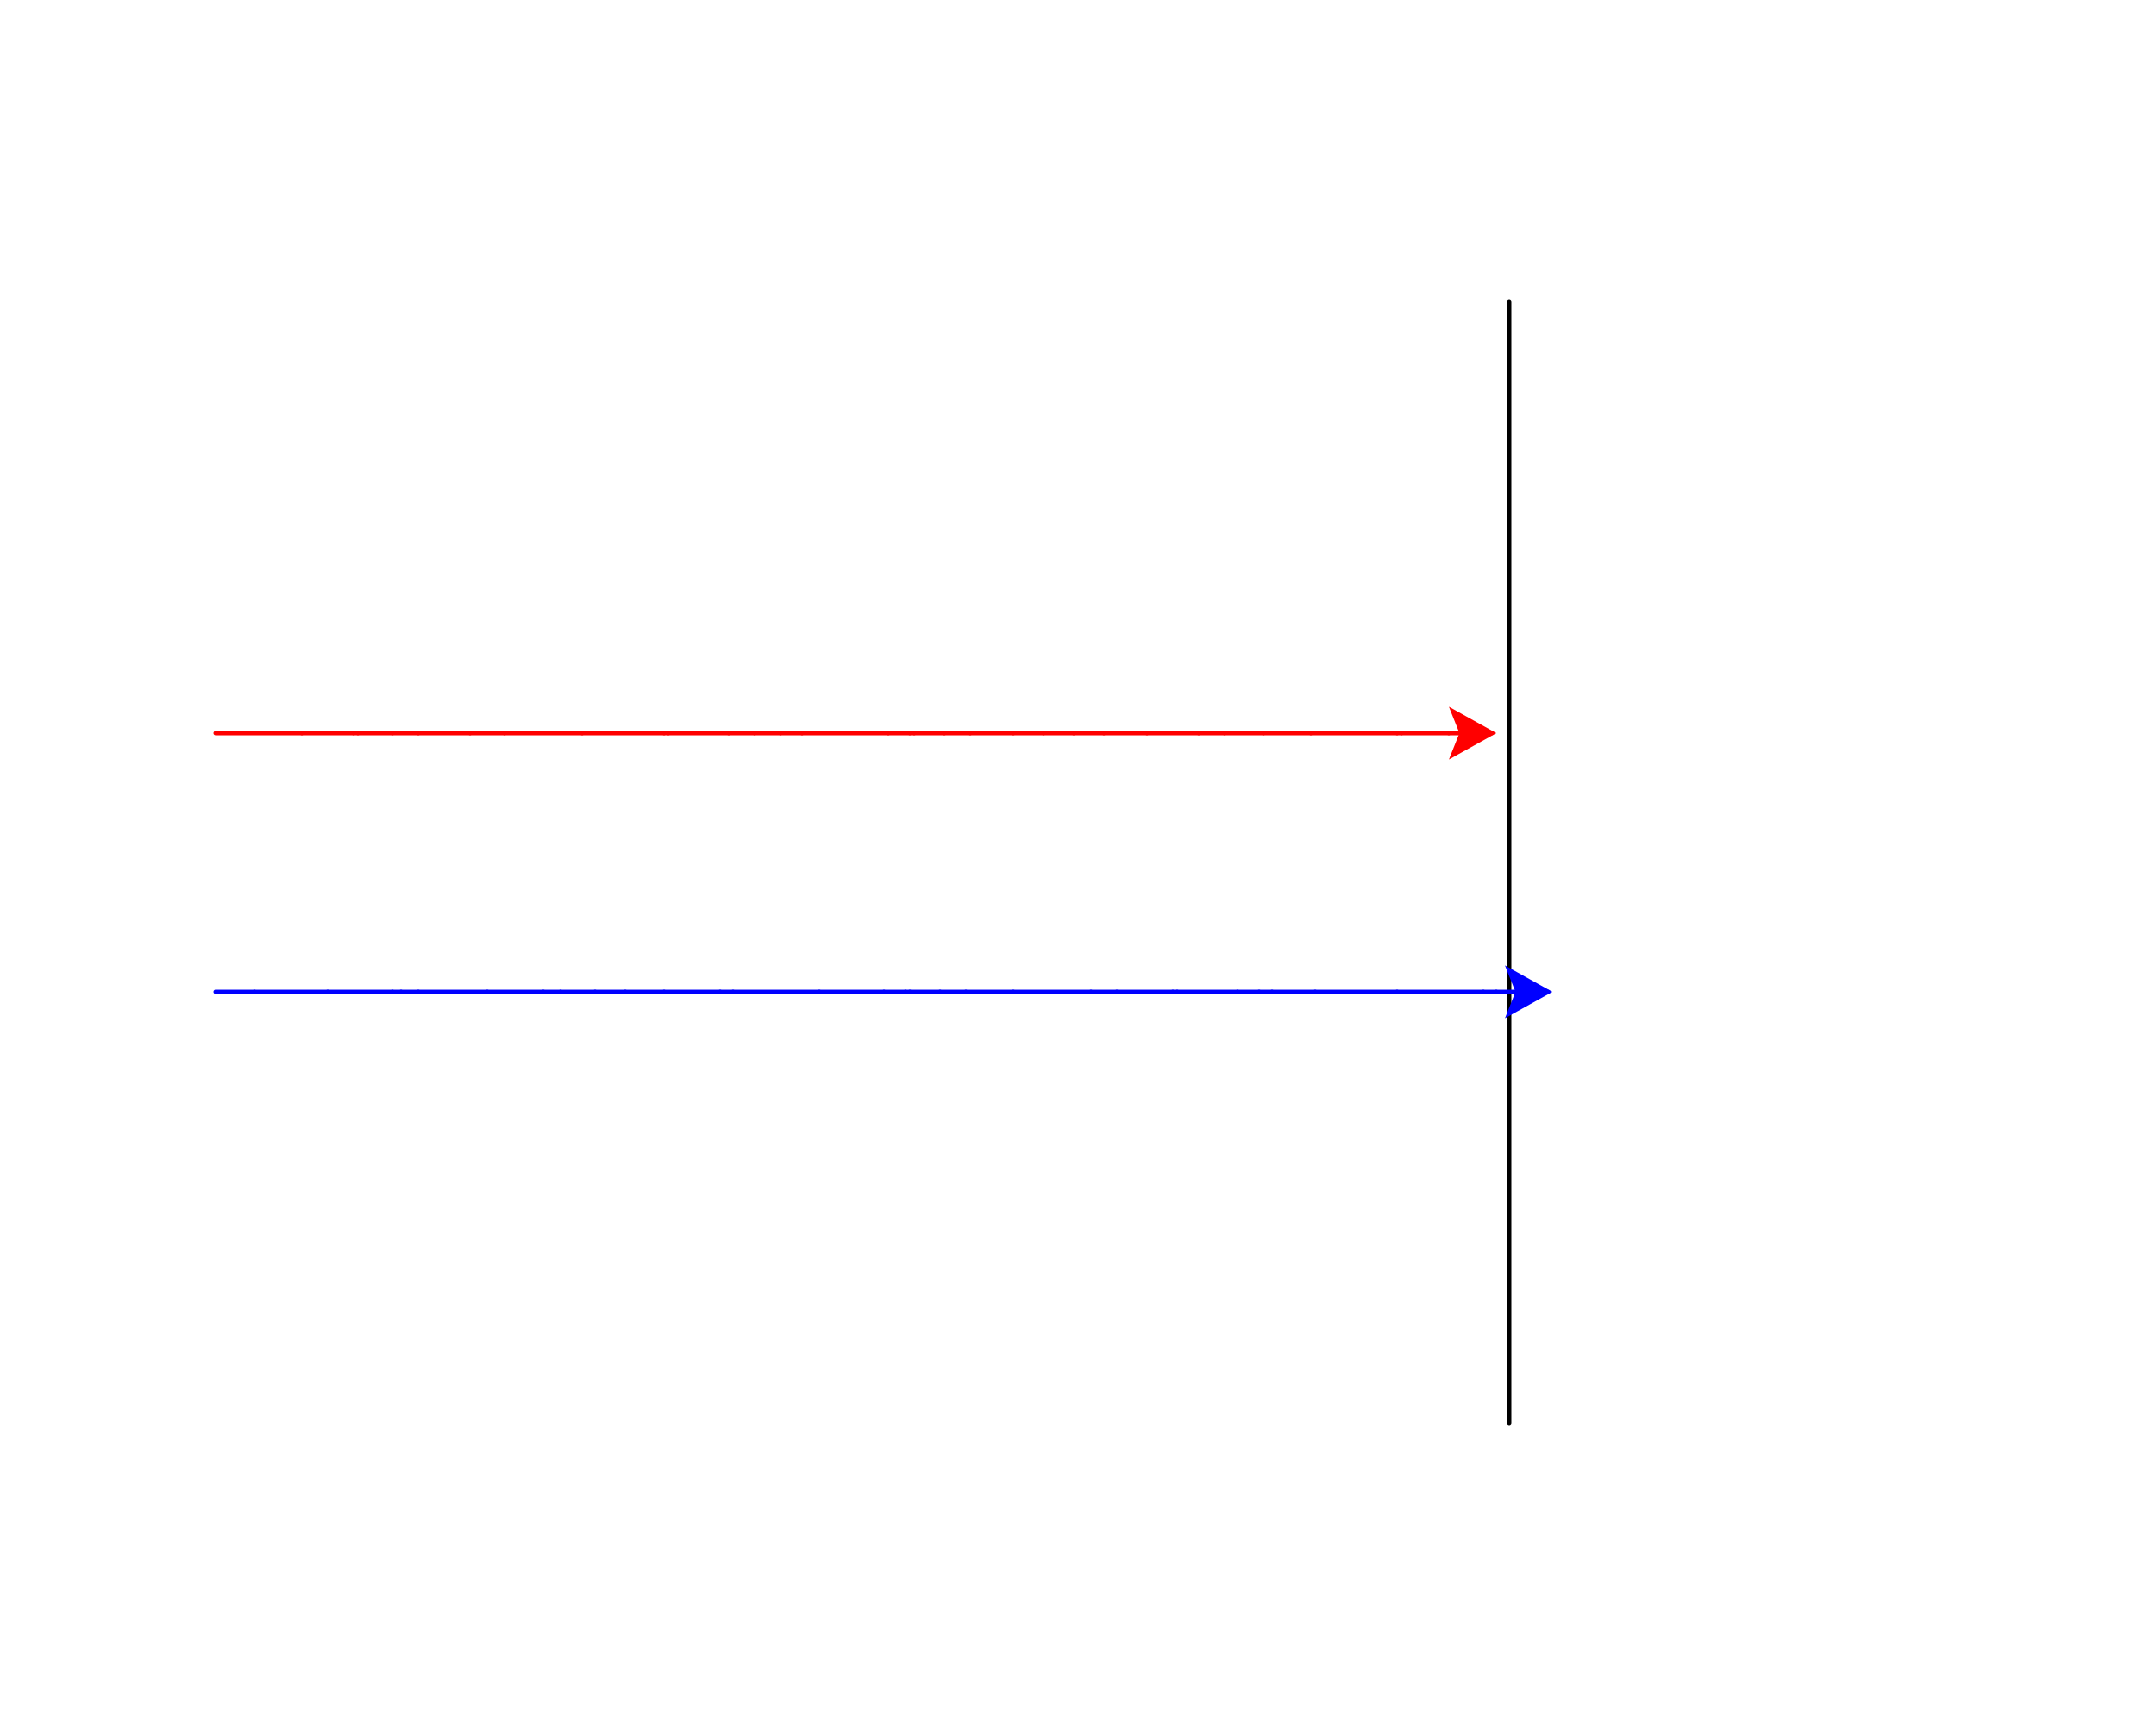
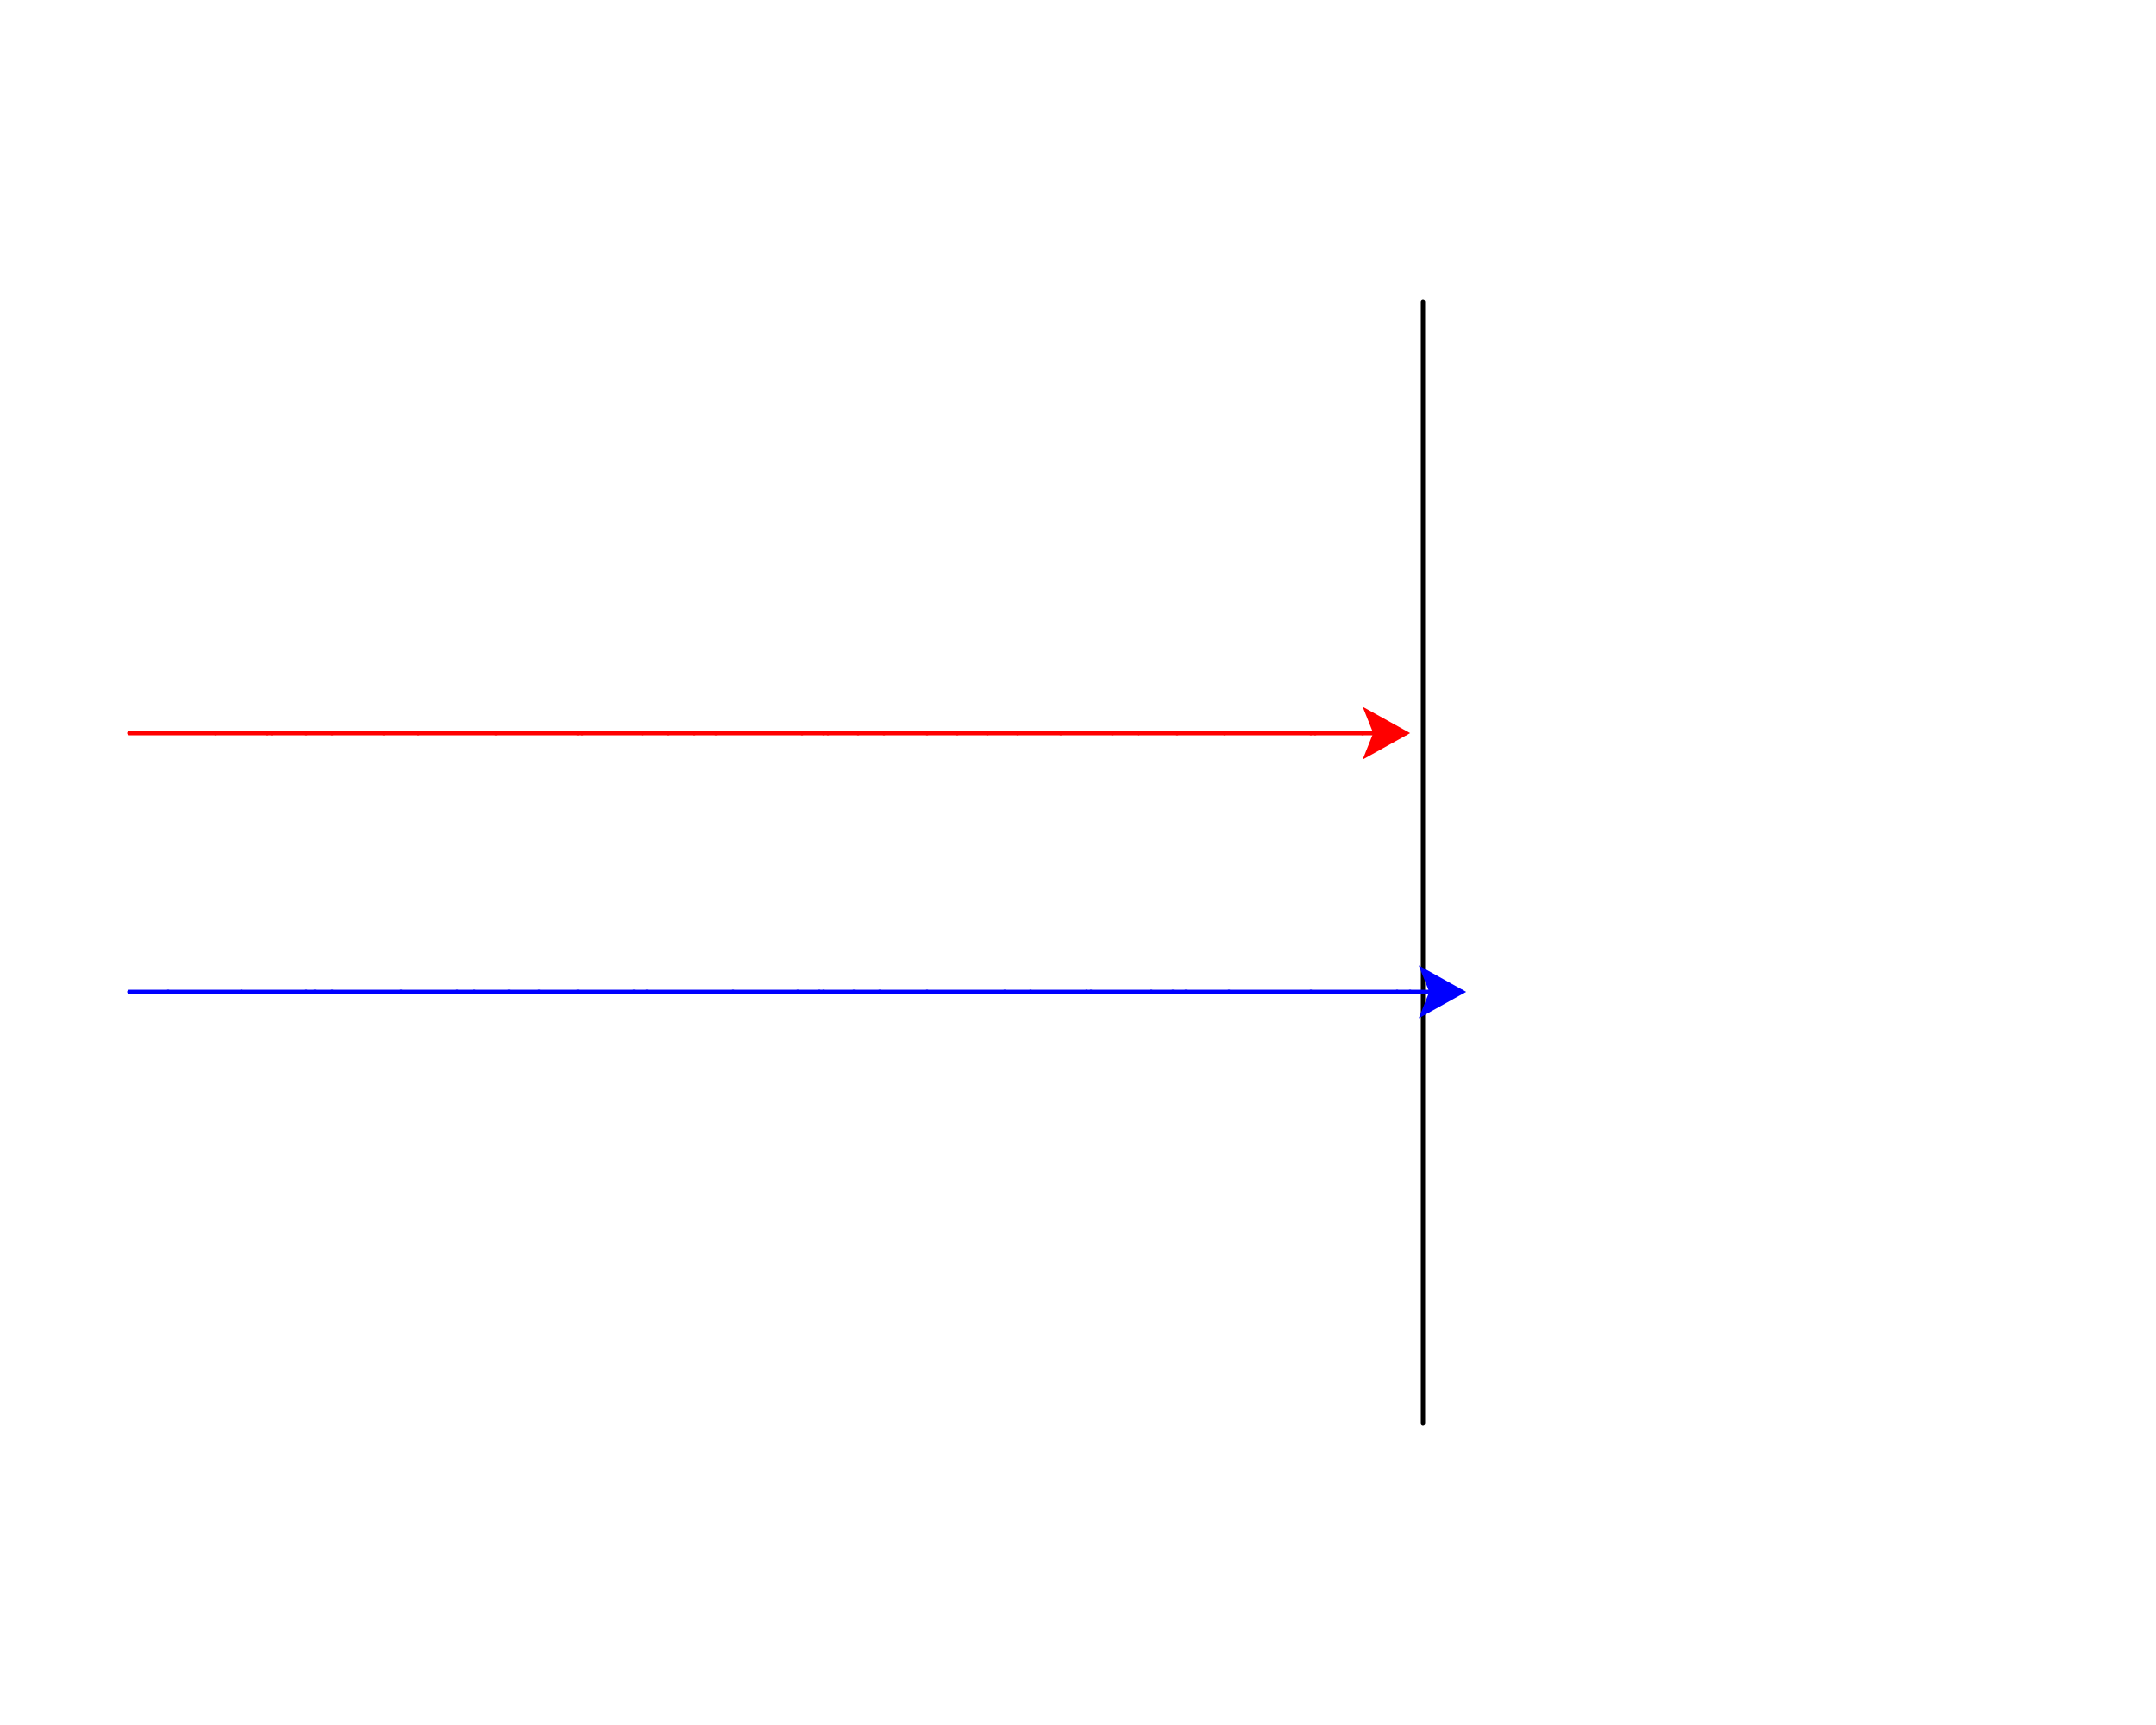
<svg xmlns="http://www.w3.org/2000/svg" viewBox="-250 -200 500 400" role="img">
  <rect x="-250" y="-200" width="500" height="400" fill="white" />
-   <line x1="100" y1="-130" x2="100" y2="130" stroke="black" stroke-width="1" stroke-linecap="round" />
-   <line x1="-200" y1="-30" x2="-180" y2="-30" stroke="red" stroke-width="1" stroke-linecap="round" />
-   <line x1="-200" y1="30" x2="-191" y2="30" stroke="blue" stroke-width="1" stroke-linecap="round" />
-   <line x1="-180" y1="-30" x2="-168" y2="-30" stroke="red" stroke-width="1" stroke-linecap="round" />
-   <line x1="-191" y1="30" x2="-174" y2="30" stroke="blue" stroke-width="1" stroke-linecap="round" />
-   <line x1="-168" y1="-30" x2="-167" y2="-30" stroke="red" stroke-width="1" stroke-linecap="round" />
-   <line x1="-174" y1="30" x2="-159" y2="30" stroke="blue" stroke-width="1" stroke-linecap="round" />
-   <line x1="-167" y1="-30" x2="-159" y2="-30" stroke="red" stroke-width="1" stroke-linecap="round" />
-   <line x1="-159" y1="30" x2="-157" y2="30" stroke="blue" stroke-width="1" stroke-linecap="round" />
-   <line x1="-159" y1="-30" x2="-153" y2="-30" stroke="red" stroke-width="1" stroke-linecap="round" />
-   <line x1="-157" y1="30" x2="-153" y2="30" stroke="blue" stroke-width="1" stroke-linecap="round" />
-   <line x1="-153" y1="-30" x2="-141" y2="-30" stroke="red" stroke-width="1" stroke-linecap="round" />
-   <line x1="-153" y1="30" x2="-137" y2="30" stroke="blue" stroke-width="1" stroke-linecap="round" />
-   <line x1="-141" y1="-30" x2="-133" y2="-30" stroke="red" stroke-width="1" stroke-linecap="round" />
-   <line x1="-137" y1="30" x2="-124" y2="30" stroke="blue" stroke-width="1" stroke-linecap="round" />
-   <line x1="-133" y1="-30" x2="-115" y2="-30" stroke="red" stroke-width="1" stroke-linecap="round" />
-   <line x1="-124" y1="30" x2="-120" y2="30" stroke="blue" stroke-width="1" stroke-linecap="round" />
-   <line x1="-115" y1="-30" x2="-96" y2="-30" stroke="red" stroke-width="1" stroke-linecap="round" />
-   <line x1="-120" y1="30" x2="-112" y2="30" stroke="blue" stroke-width="1" stroke-linecap="round" />
-   <line x1="-96" y1="-30" x2="-95" y2="-30" stroke="red" stroke-width="1" stroke-linecap="round" />
-   <line x1="-112" y1="30" x2="-105" y2="30" stroke="blue" stroke-width="1" stroke-linecap="round" />
-   <line x1="-95" y1="-30" x2="-81" y2="-30" stroke="red" stroke-width="1" stroke-linecap="round" />
-   <line x1="-105" y1="30" x2="-96" y2="30" stroke="blue" stroke-width="1" stroke-linecap="round" />
-   <line x1="-81" y1="-30" x2="-75" y2="-30" stroke="red" stroke-width="1" stroke-linecap="round" />
-   <line x1="-96" y1="30" x2="-83" y2="30" stroke="blue" stroke-width="1" stroke-linecap="round" />
-   <line x1="-75" y1="-30" x2="-69" y2="-30" stroke="red" stroke-width="1" stroke-linecap="round" />
-   <line x1="-83" y1="30" x2="-80" y2="30" stroke="blue" stroke-width="1" stroke-linecap="round" />
-   <line x1="-69" y1="-30" x2="-64" y2="-30" stroke="red" stroke-width="1" stroke-linecap="round" />
-   <line x1="-80" y1="30" x2="-60" y2="30" stroke="blue" stroke-width="1" stroke-linecap="round" />
-   <line x1="-64" y1="-30" x2="-44" y2="-30" stroke="red" stroke-width="1" stroke-linecap="round" />
-   <line x1="-60" y1="30" x2="-45" y2="30" stroke="blue" stroke-width="1" stroke-linecap="round" />
-   <line x1="-44" y1="-30" x2="-39" y2="-30" stroke="red" stroke-width="1" stroke-linecap="round" />
-   <line x1="-45" y1="30" x2="-40" y2="30" stroke="blue" stroke-width="1" stroke-linecap="round" />
-   <line x1="-39" y1="-30" x2="-38" y2="-30" stroke="red" stroke-width="1" stroke-linecap="round" />
-   <line x1="-40" y1="30" x2="-39" y2="30" stroke="blue" stroke-width="1" stroke-linecap="round" />
-   <line x1="-38" y1="-30" x2="-31" y2="-30" stroke="red" stroke-width="1" stroke-linecap="round" />
-   <line x1="-39" y1="30" x2="-32" y2="30" stroke="blue" stroke-width="1" stroke-linecap="round" />
-   <line x1="-31" y1="-30" x2="-25" y2="-30" stroke="red" stroke-width="1" stroke-linecap="round" />
-   <line x1="-32" y1="30" x2="-26" y2="30" stroke="blue" stroke-width="1" stroke-linecap="round" />
-   <line x1="-25" y1="-30" x2="-15" y2="-30" stroke="red" stroke-width="1" stroke-linecap="round" />
-   <line x1="-26" y1="30" x2="-15" y2="30" stroke="blue" stroke-width="1" stroke-linecap="round" />
-   <line x1="-15" y1="-30" x2="-8" y2="-30" stroke="red" stroke-width="1" stroke-linecap="round" />
-   <line x1="-15" y1="30" x2="3" y2="30" stroke="blue" stroke-width="1" stroke-linecap="round" />
-   <line x1="-8" y1="-30" x2="-1" y2="-30" stroke="red" stroke-width="1" stroke-linecap="round" />
-   <line x1="3" y1="30" x2="9" y2="30" stroke="blue" stroke-width="1" stroke-linecap="round" />
-   <line x1="-1" y1="-30" x2="6" y2="-30" stroke="red" stroke-width="1" stroke-linecap="round" />
-   <line x1="9" y1="30" x2="22" y2="30" stroke="blue" stroke-width="1" stroke-linecap="round" />
-   <line x1="6" y1="-30" x2="16" y2="-30" stroke="red" stroke-width="1" stroke-linecap="round" />
-   <line x1="22" y1="30" x2="23" y2="30" stroke="blue" stroke-width="1" stroke-linecap="round" />
-   <line x1="16" y1="-30" x2="28" y2="-30" stroke="red" stroke-width="1" stroke-linecap="round" />
-   <line x1="23" y1="30" x2="37" y2="30" stroke="blue" stroke-width="1" stroke-linecap="round" />
-   <line x1="28" y1="-30" x2="34" y2="-30" stroke="red" stroke-width="1" stroke-linecap="round" />
-   <line x1="37" y1="30" x2="42" y2="30" stroke="blue" stroke-width="1" stroke-linecap="round" />
-   <line x1="34" y1="-30" x2="43" y2="-30" stroke="red" stroke-width="1" stroke-linecap="round" />
-   <line x1="42" y1="30" x2="45" y2="30" stroke="blue" stroke-width="1" stroke-linecap="round" />
-   <line x1="43" y1="-30" x2="54" y2="-30" stroke="red" stroke-width="1" stroke-linecap="round" />
-   <line x1="45" y1="30" x2="55" y2="30" stroke="blue" stroke-width="1" stroke-linecap="round" />
-   <line x1="54" y1="-30" x2="74" y2="-30" stroke="red" stroke-width="1" stroke-linecap="round" />
-   <line x1="55" y1="30" x2="74" y2="30" stroke="blue" stroke-width="1" stroke-linecap="round" />
-   <line x1="74" y1="-30" x2="75" y2="-30" stroke="red" stroke-width="1" stroke-linecap="round" />
-   <line x1="74" y1="30" x2="94" y2="30" stroke="blue" stroke-width="1" stroke-linecap="round" />
-   <line x1="75" y1="-30" x2="86" y2="-30" stroke="red" stroke-width="1" stroke-linecap="round" />
-   <line x1="94" y1="30" x2="97" y2="30" stroke="blue" stroke-width="1" stroke-linecap="round" />
-   <line x1="86" y1="-30" x2="96" y2="-30" stroke="red" stroke-width="1" stroke-linecap="round" />
-   <line x1="97" y1="30" x2="109" y2="30" stroke="blue" stroke-width="1" stroke-linecap="round" />
-   <polygon points="96,-30 87,-35 89,-30 87,-25" fill="red" stroke="red" stroke-width="1" />
-   <polygon points="109,30 100,25 102,30 100,35" fill="blue" stroke="blue" stroke-width="1" />
+   <line x1="80" y1="-130" x2="80" y2="130" stroke="black" stroke-width="1" stroke-linecap="round" />
+   <line x1="-220" y1="-30" x2="-200" y2="-30" stroke="red" stroke-width="1" stroke-linecap="round" />
+   <line x1="-220" y1="30" x2="-211" y2="30" stroke="blue" stroke-width="1" stroke-linecap="round" />
+   <line x1="-200" y1="-30" x2="-188" y2="-30" stroke="red" stroke-width="1" stroke-linecap="round" />
+   <line x1="-211" y1="30" x2="-194" y2="30" stroke="blue" stroke-width="1" stroke-linecap="round" />
+   <line x1="-188" y1="-30" x2="-187" y2="-30" stroke="red" stroke-width="1" stroke-linecap="round" />
+   <line x1="-194" y1="30" x2="-179" y2="30" stroke="blue" stroke-width="1" stroke-linecap="round" />
+   <line x1="-187" y1="-30" x2="-179" y2="-30" stroke="red" stroke-width="1" stroke-linecap="round" />
+   <line x1="-179" y1="30" x2="-177" y2="30" stroke="blue" stroke-width="1" stroke-linecap="round" />
+   <line x1="-179" y1="-30" x2="-173" y2="-30" stroke="red" stroke-width="1" stroke-linecap="round" />
+   <line x1="-177" y1="30" x2="-173" y2="30" stroke="blue" stroke-width="1" stroke-linecap="round" />
+   <line x1="-173" y1="-30" x2="-161" y2="-30" stroke="red" stroke-width="1" stroke-linecap="round" />
+   <line x1="-173" y1="30" x2="-157" y2="30" stroke="blue" stroke-width="1" stroke-linecap="round" />
+   <line x1="-161" y1="-30" x2="-153" y2="-30" stroke="red" stroke-width="1" stroke-linecap="round" />
+   <line x1="-157" y1="30" x2="-144" y2="30" stroke="blue" stroke-width="1" stroke-linecap="round" />
+   <line x1="-153" y1="-30" x2="-135" y2="-30" stroke="red" stroke-width="1" stroke-linecap="round" />
+   <line x1="-144" y1="30" x2="-140" y2="30" stroke="blue" stroke-width="1" stroke-linecap="round" />
+   <line x1="-135" y1="-30" x2="-116" y2="-30" stroke="red" stroke-width="1" stroke-linecap="round" />
+   <line x1="-140" y1="30" x2="-132" y2="30" stroke="blue" stroke-width="1" stroke-linecap="round" />
+   <line x1="-116" y1="-30" x2="-115" y2="-30" stroke="red" stroke-width="1" stroke-linecap="round" />
+   <line x1="-132" y1="30" x2="-125" y2="30" stroke="blue" stroke-width="1" stroke-linecap="round" />
+   <line x1="-115" y1="-30" x2="-101" y2="-30" stroke="red" stroke-width="1" stroke-linecap="round" />
+   <line x1="-125" y1="30" x2="-116" y2="30" stroke="blue" stroke-width="1" stroke-linecap="round" />
+   <line x1="-101" y1="-30" x2="-95" y2="-30" stroke="red" stroke-width="1" stroke-linecap="round" />
+   <line x1="-116" y1="30" x2="-103" y2="30" stroke="blue" stroke-width="1" stroke-linecap="round" />
+   <line x1="-95" y1="-30" x2="-89" y2="-30" stroke="red" stroke-width="1" stroke-linecap="round" />
+   <line x1="-103" y1="30" x2="-100" y2="30" stroke="blue" stroke-width="1" stroke-linecap="round" />
+   <line x1="-89" y1="-30" x2="-84" y2="-30" stroke="red" stroke-width="1" stroke-linecap="round" />
+   <line x1="-100" y1="30" x2="-80" y2="30" stroke="blue" stroke-width="1" stroke-linecap="round" />
+   <line x1="-84" y1="-30" x2="-64" y2="-30" stroke="red" stroke-width="1" stroke-linecap="round" />
+   <line x1="-80" y1="30" x2="-65" y2="30" stroke="blue" stroke-width="1" stroke-linecap="round" />
+   <line x1="-64" y1="-30" x2="-59" y2="-30" stroke="red" stroke-width="1" stroke-linecap="round" />
+   <line x1="-65" y1="30" x2="-60" y2="30" stroke="blue" stroke-width="1" stroke-linecap="round" />
+   <line x1="-59" y1="-30" x2="-58" y2="-30" stroke="red" stroke-width="1" stroke-linecap="round" />
+   <line x1="-60" y1="30" x2="-59" y2="30" stroke="blue" stroke-width="1" stroke-linecap="round" />
+   <line x1="-58" y1="-30" x2="-51" y2="-30" stroke="red" stroke-width="1" stroke-linecap="round" />
+   <line x1="-59" y1="30" x2="-52" y2="30" stroke="blue" stroke-width="1" stroke-linecap="round" />
+   <line x1="-51" y1="-30" x2="-45" y2="-30" stroke="red" stroke-width="1" stroke-linecap="round" />
+   <line x1="-52" y1="30" x2="-46" y2="30" stroke="blue" stroke-width="1" stroke-linecap="round" />
+   <line x1="-45" y1="-30" x2="-35" y2="-30" stroke="red" stroke-width="1" stroke-linecap="round" />
+   <line x1="-46" y1="30" x2="-35" y2="30" stroke="blue" stroke-width="1" stroke-linecap="round" />
+   <line x1="-35" y1="-30" x2="-28" y2="-30" stroke="red" stroke-width="1" stroke-linecap="round" />
+   <line x1="-35" y1="30" x2="-17" y2="30" stroke="blue" stroke-width="1" stroke-linecap="round" />
+   <line x1="-28" y1="-30" x2="-21" y2="-30" stroke="red" stroke-width="1" stroke-linecap="round" />
+   <line x1="-17" y1="30" x2="-11" y2="30" stroke="blue" stroke-width="1" stroke-linecap="round" />
+   <line x1="-21" y1="-30" x2="-14" y2="-30" stroke="red" stroke-width="1" stroke-linecap="round" />
+   <line x1="-11" y1="30" x2="2" y2="30" stroke="blue" stroke-width="1" stroke-linecap="round" />
+   <line x1="-14" y1="-30" x2="-4" y2="-30" stroke="red" stroke-width="1" stroke-linecap="round" />
+   <line x1="2" y1="30" x2="3" y2="30" stroke="blue" stroke-width="1" stroke-linecap="round" />
+   <line x1="-4" y1="-30" x2="8" y2="-30" stroke="red" stroke-width="1" stroke-linecap="round" />
+   <line x1="3" y1="30" x2="17" y2="30" stroke="blue" stroke-width="1" stroke-linecap="round" />
+   <line x1="8" y1="-30" x2="14" y2="-30" stroke="red" stroke-width="1" stroke-linecap="round" />
+   <line x1="17" y1="30" x2="22" y2="30" stroke="blue" stroke-width="1" stroke-linecap="round" />
+   <line x1="14" y1="-30" x2="23" y2="-30" stroke="red" stroke-width="1" stroke-linecap="round" />
+   <line x1="22" y1="30" x2="25" y2="30" stroke="blue" stroke-width="1" stroke-linecap="round" />
+   <line x1="23" y1="-30" x2="34" y2="-30" stroke="red" stroke-width="1" stroke-linecap="round" />
+   <line x1="25" y1="30" x2="35" y2="30" stroke="blue" stroke-width="1" stroke-linecap="round" />
+   <line x1="34" y1="-30" x2="54" y2="-30" stroke="red" stroke-width="1" stroke-linecap="round" />
+   <line x1="35" y1="30" x2="54" y2="30" stroke="blue" stroke-width="1" stroke-linecap="round" />
+   <line x1="54" y1="-30" x2="55" y2="-30" stroke="red" stroke-width="1" stroke-linecap="round" />
+   <line x1="54" y1="30" x2="74" y2="30" stroke="blue" stroke-width="1" stroke-linecap="round" />
+   <line x1="55" y1="-30" x2="66" y2="-30" stroke="red" stroke-width="1" stroke-linecap="round" />
+   <line x1="74" y1="30" x2="77" y2="30" stroke="blue" stroke-width="1" stroke-linecap="round" />
+   <line x1="66" y1="-30" x2="76" y2="-30" stroke="red" stroke-width="1" stroke-linecap="round" />
+   <line x1="77" y1="30" x2="89" y2="30" stroke="blue" stroke-width="1" stroke-linecap="round" />
+   <polygon points="76,-30 67,-35 69,-30 67,-25" fill="red" stroke="red" stroke-width="1" />
+   <polygon points="89,30 80,25 82,30 80,35" fill="blue" stroke="blue" stroke-width="1" />
</svg>
